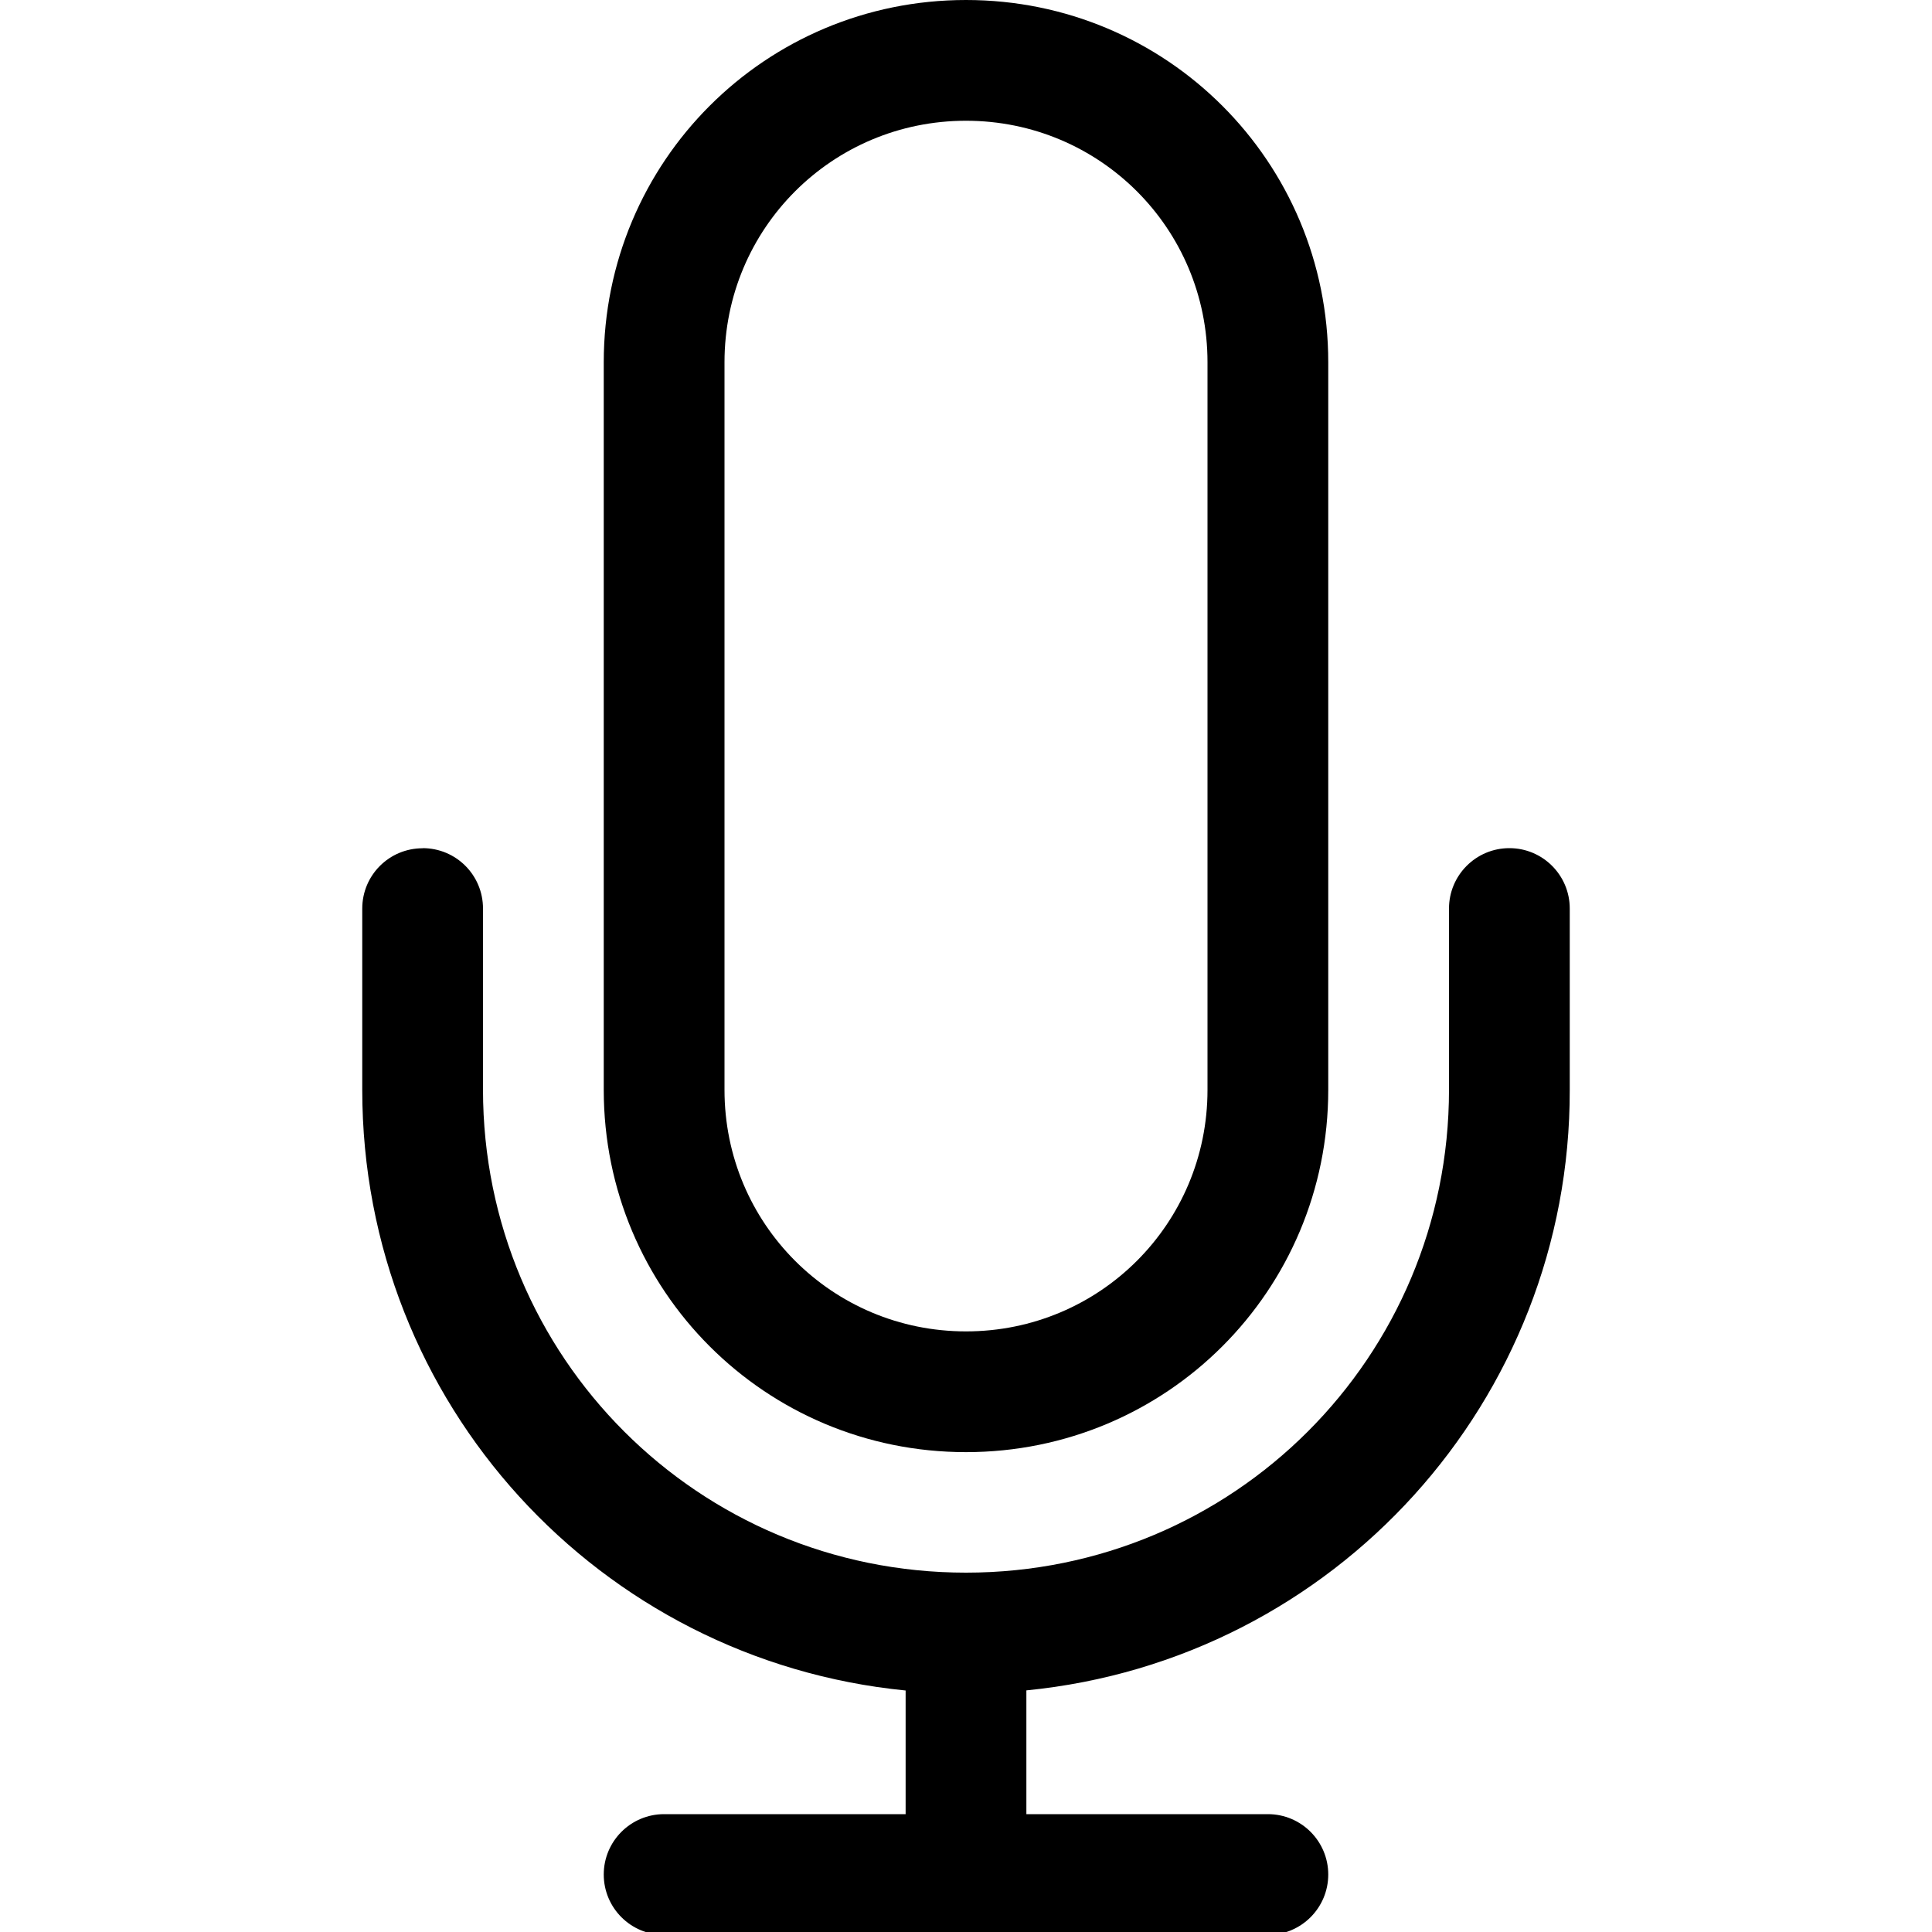
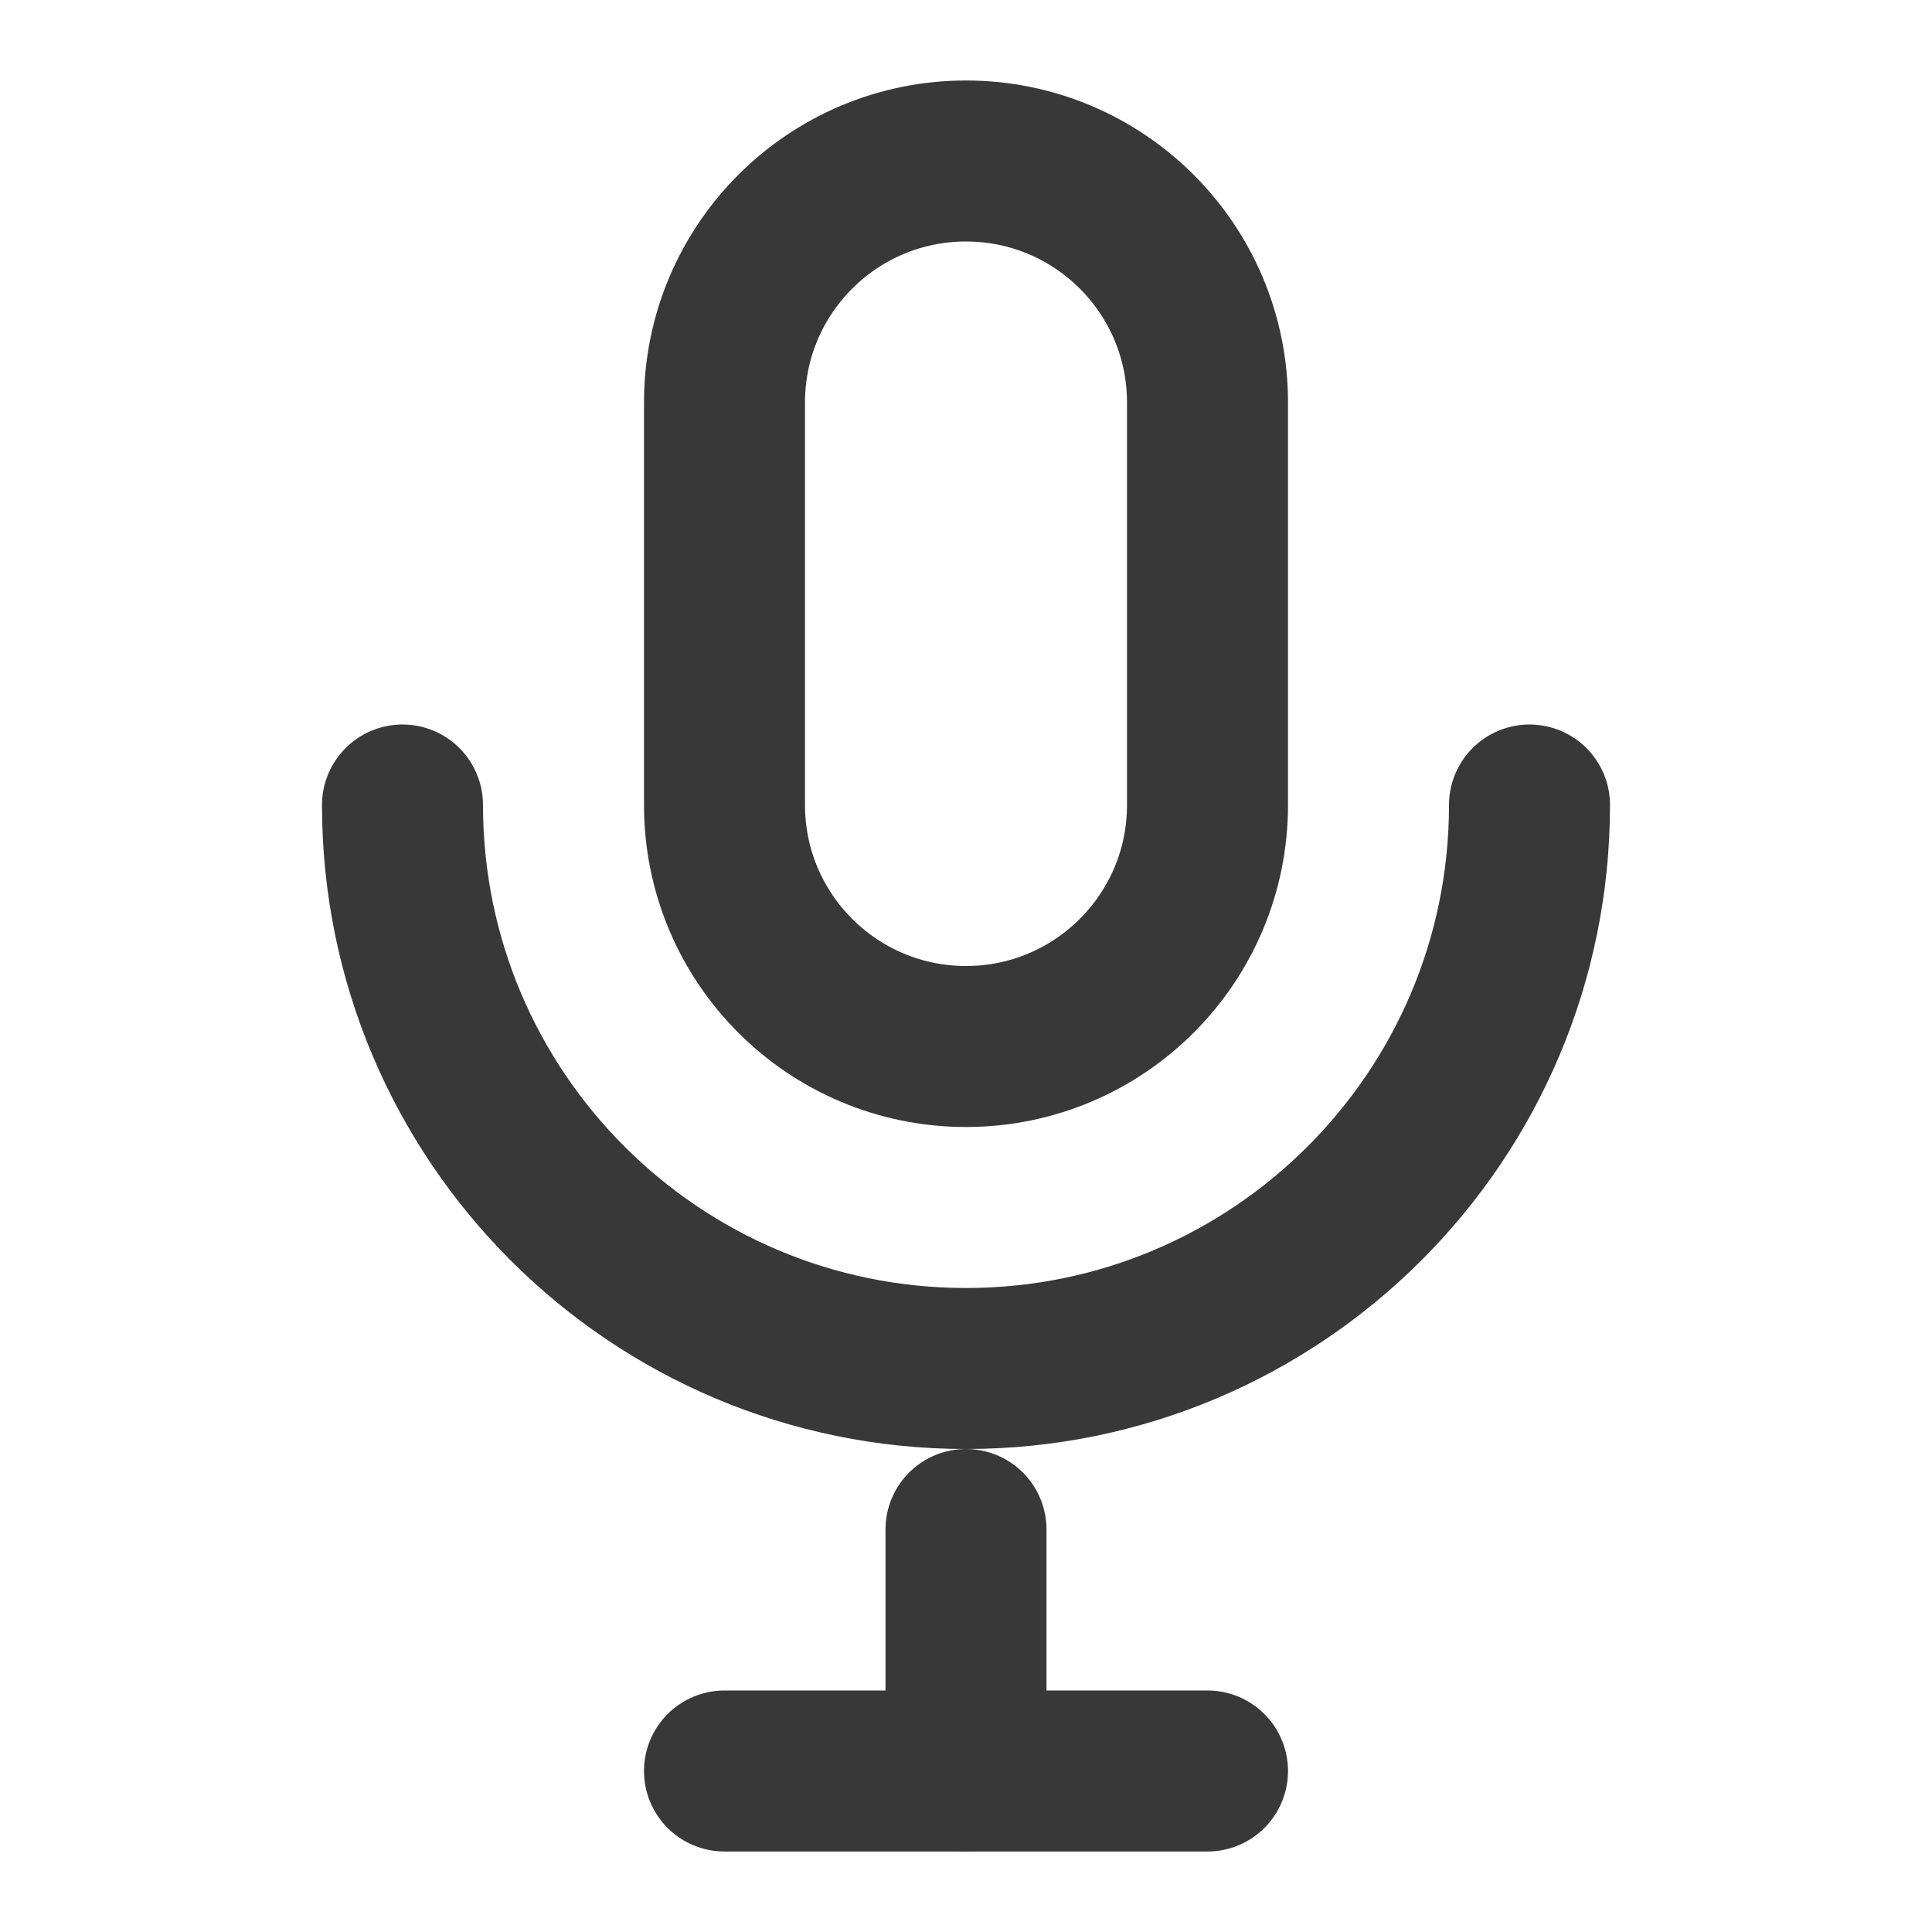
- <svg xmlns="http://www.w3.org/2000/svg" width="16" height="16" version="1.1">
-   <path d="m8 0c-1.662 0-3 1.338-3 3v6.026c0 1.662 1.338 3 3 3s3-1.338 3-3v-6.026c0-1.662-1.338-3-3-3zm0 1c1.108 0 2 0.892 2 2v6.026c0 1.108-0.892 2-2 2s-2-0.892-2-2v-6.026c0-1.108 0.892-2 2-2z" fill="#000000" fill-rule="evenodd" />
-   <path d="m3.5 7.025c-0.277 0-0.5 0.223-0.5 0.5v1.5c0 2.6 1.967 4.725 4.5 4.975v1.024h-2a0.5 0.5 0 1 0 0 1h5a0.5 0.5 0 1 0 0-1h-2v-1.025a4.988 4.988 0 0 0 4.5-4.975v-1.5a0.5 0.5 0 1 0-1 0v1.5c0 2.216-1.784 4-4 4s-4-1.784-4-4v-1.5c0-0.277-0.223-0.5-0.5-0.5z" fill="#000000" fill-rule="evenodd" />
+ <svg xmlns="http://www.w3.org/2000/svg" width="16" height="16" viewBox="0 0 24 24" fill="none" stroke="#383838" stroke-width="2" stroke-linecap="round" stroke-linejoin="round">
+   <rect x="9" y="2" width="6" height="11" rx="3" />
+   <path d="M5 10a7 7 0 0 0 14 0" />
+   <line x1="12" y1="19" x2="12" y2="22" />
+   <line x1="9" y1="22" x2="15" y2="22" />
</svg>
